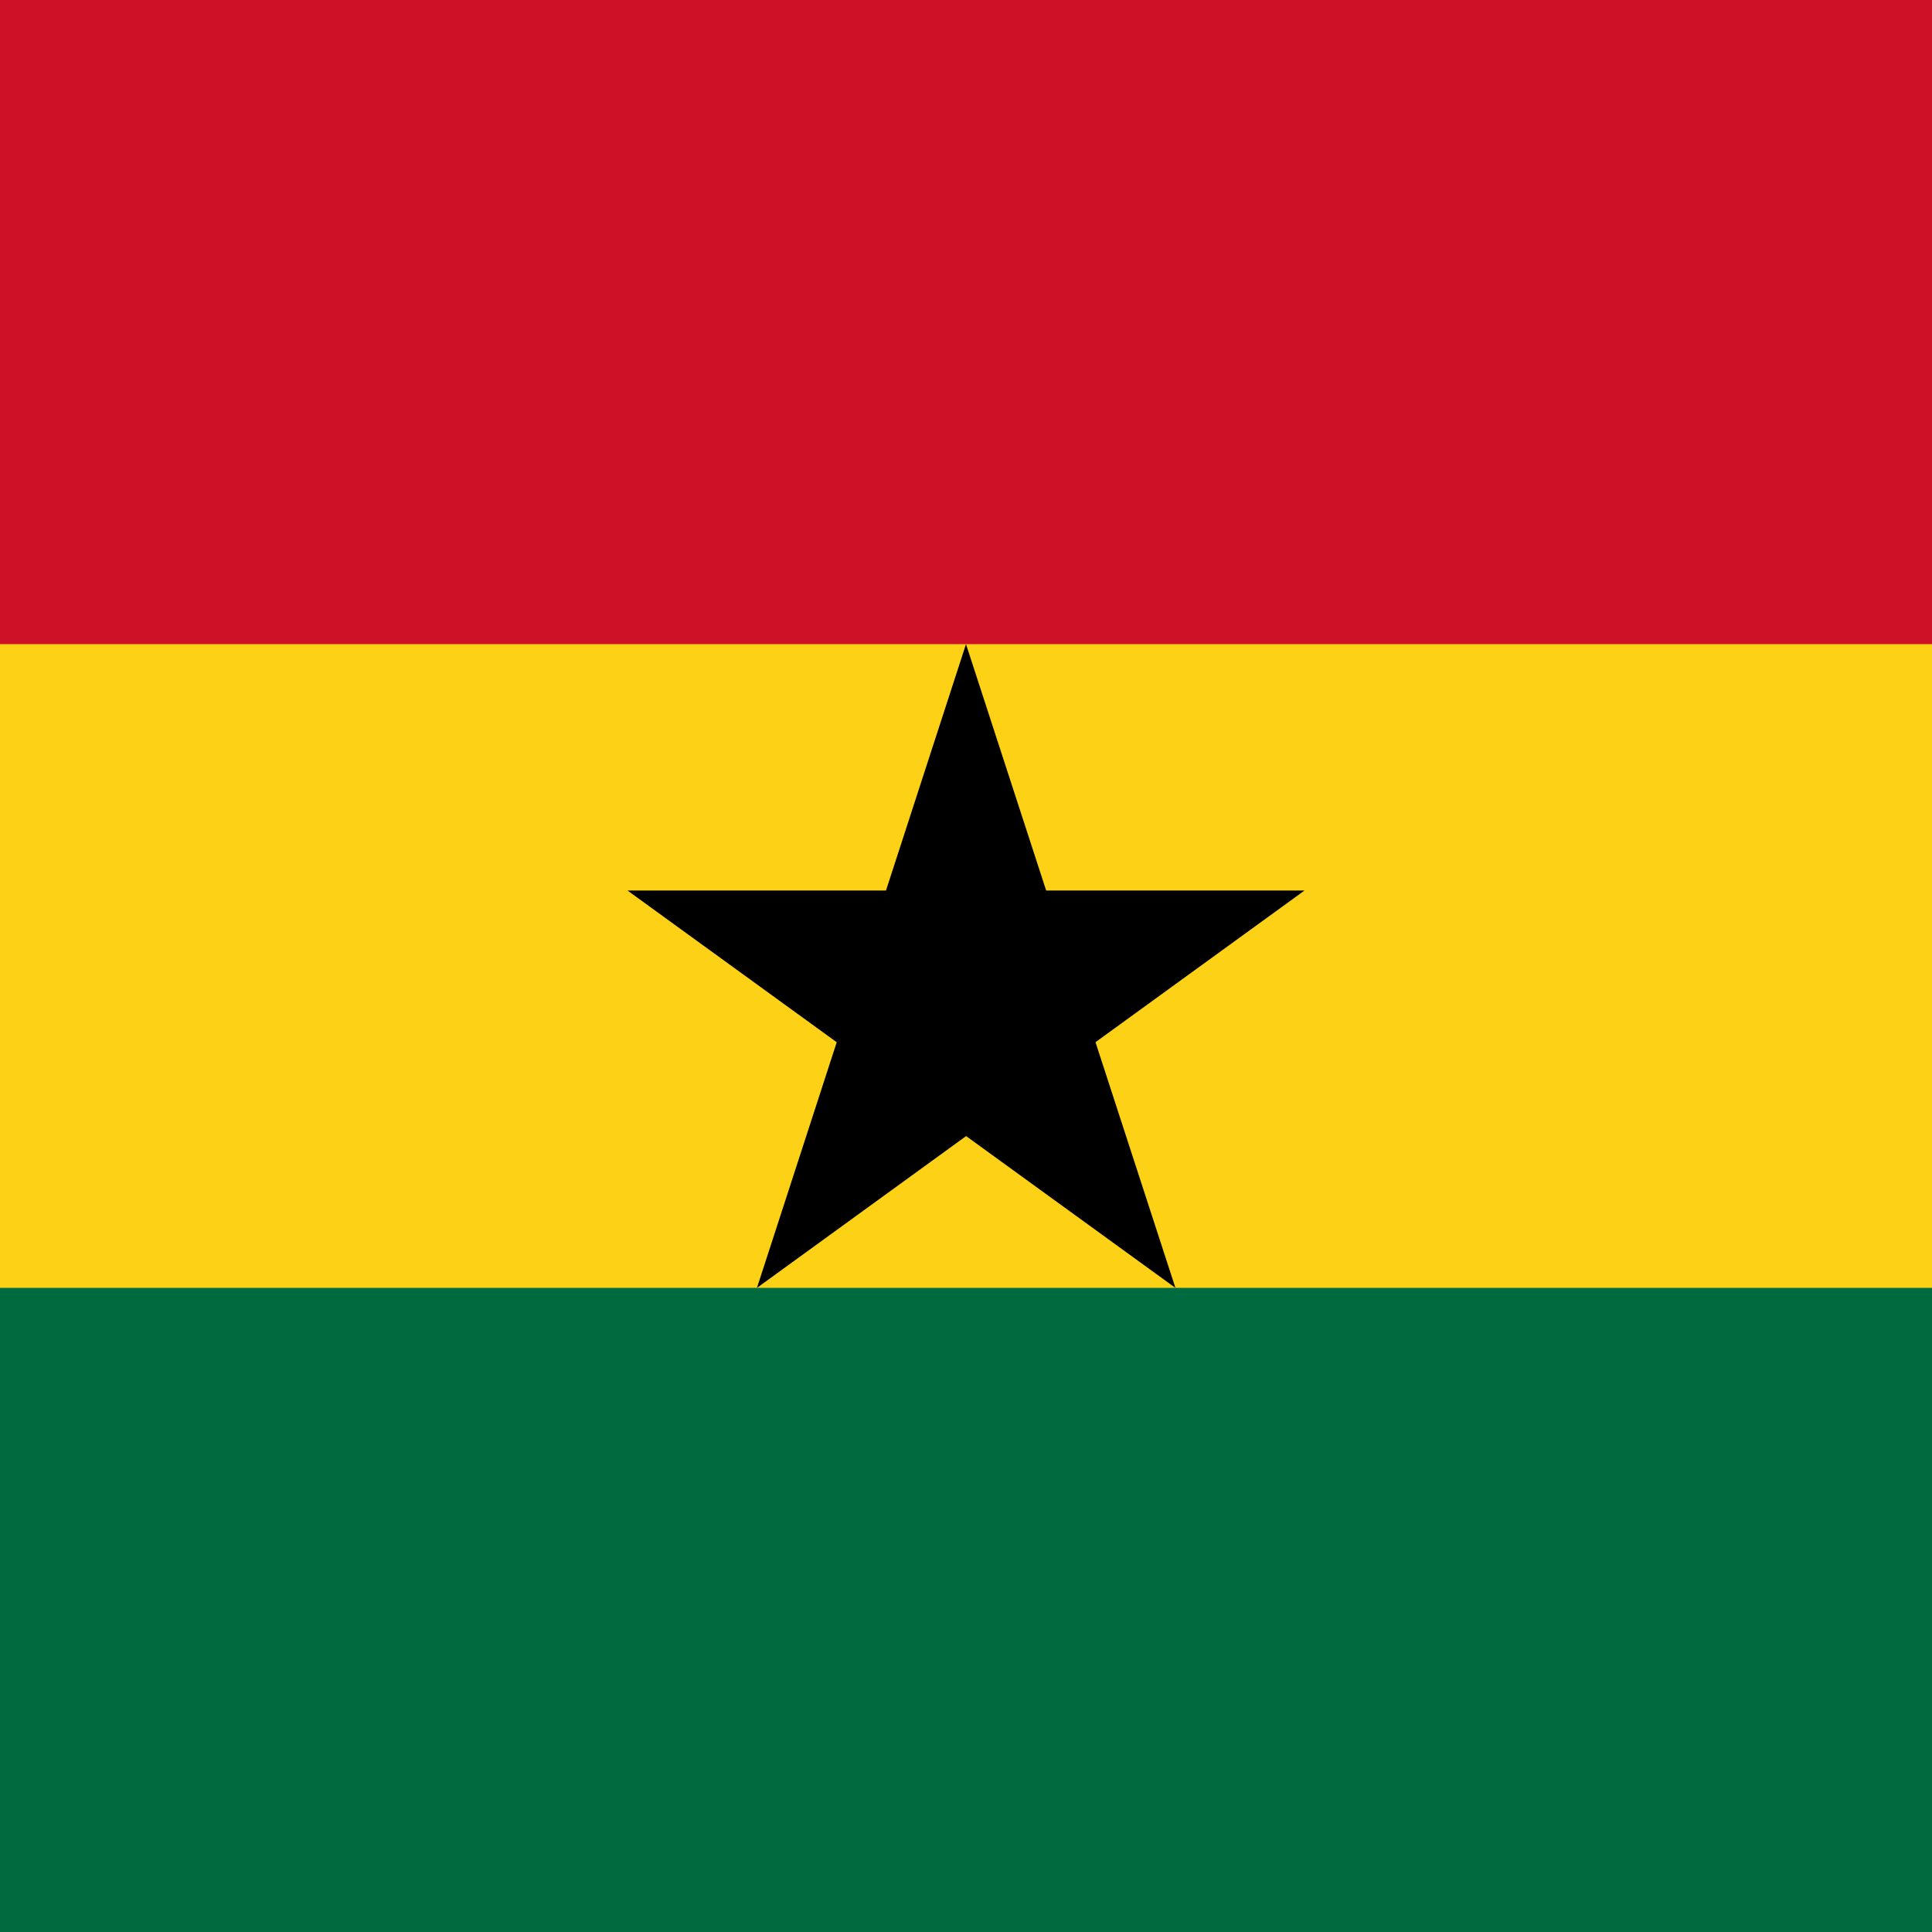
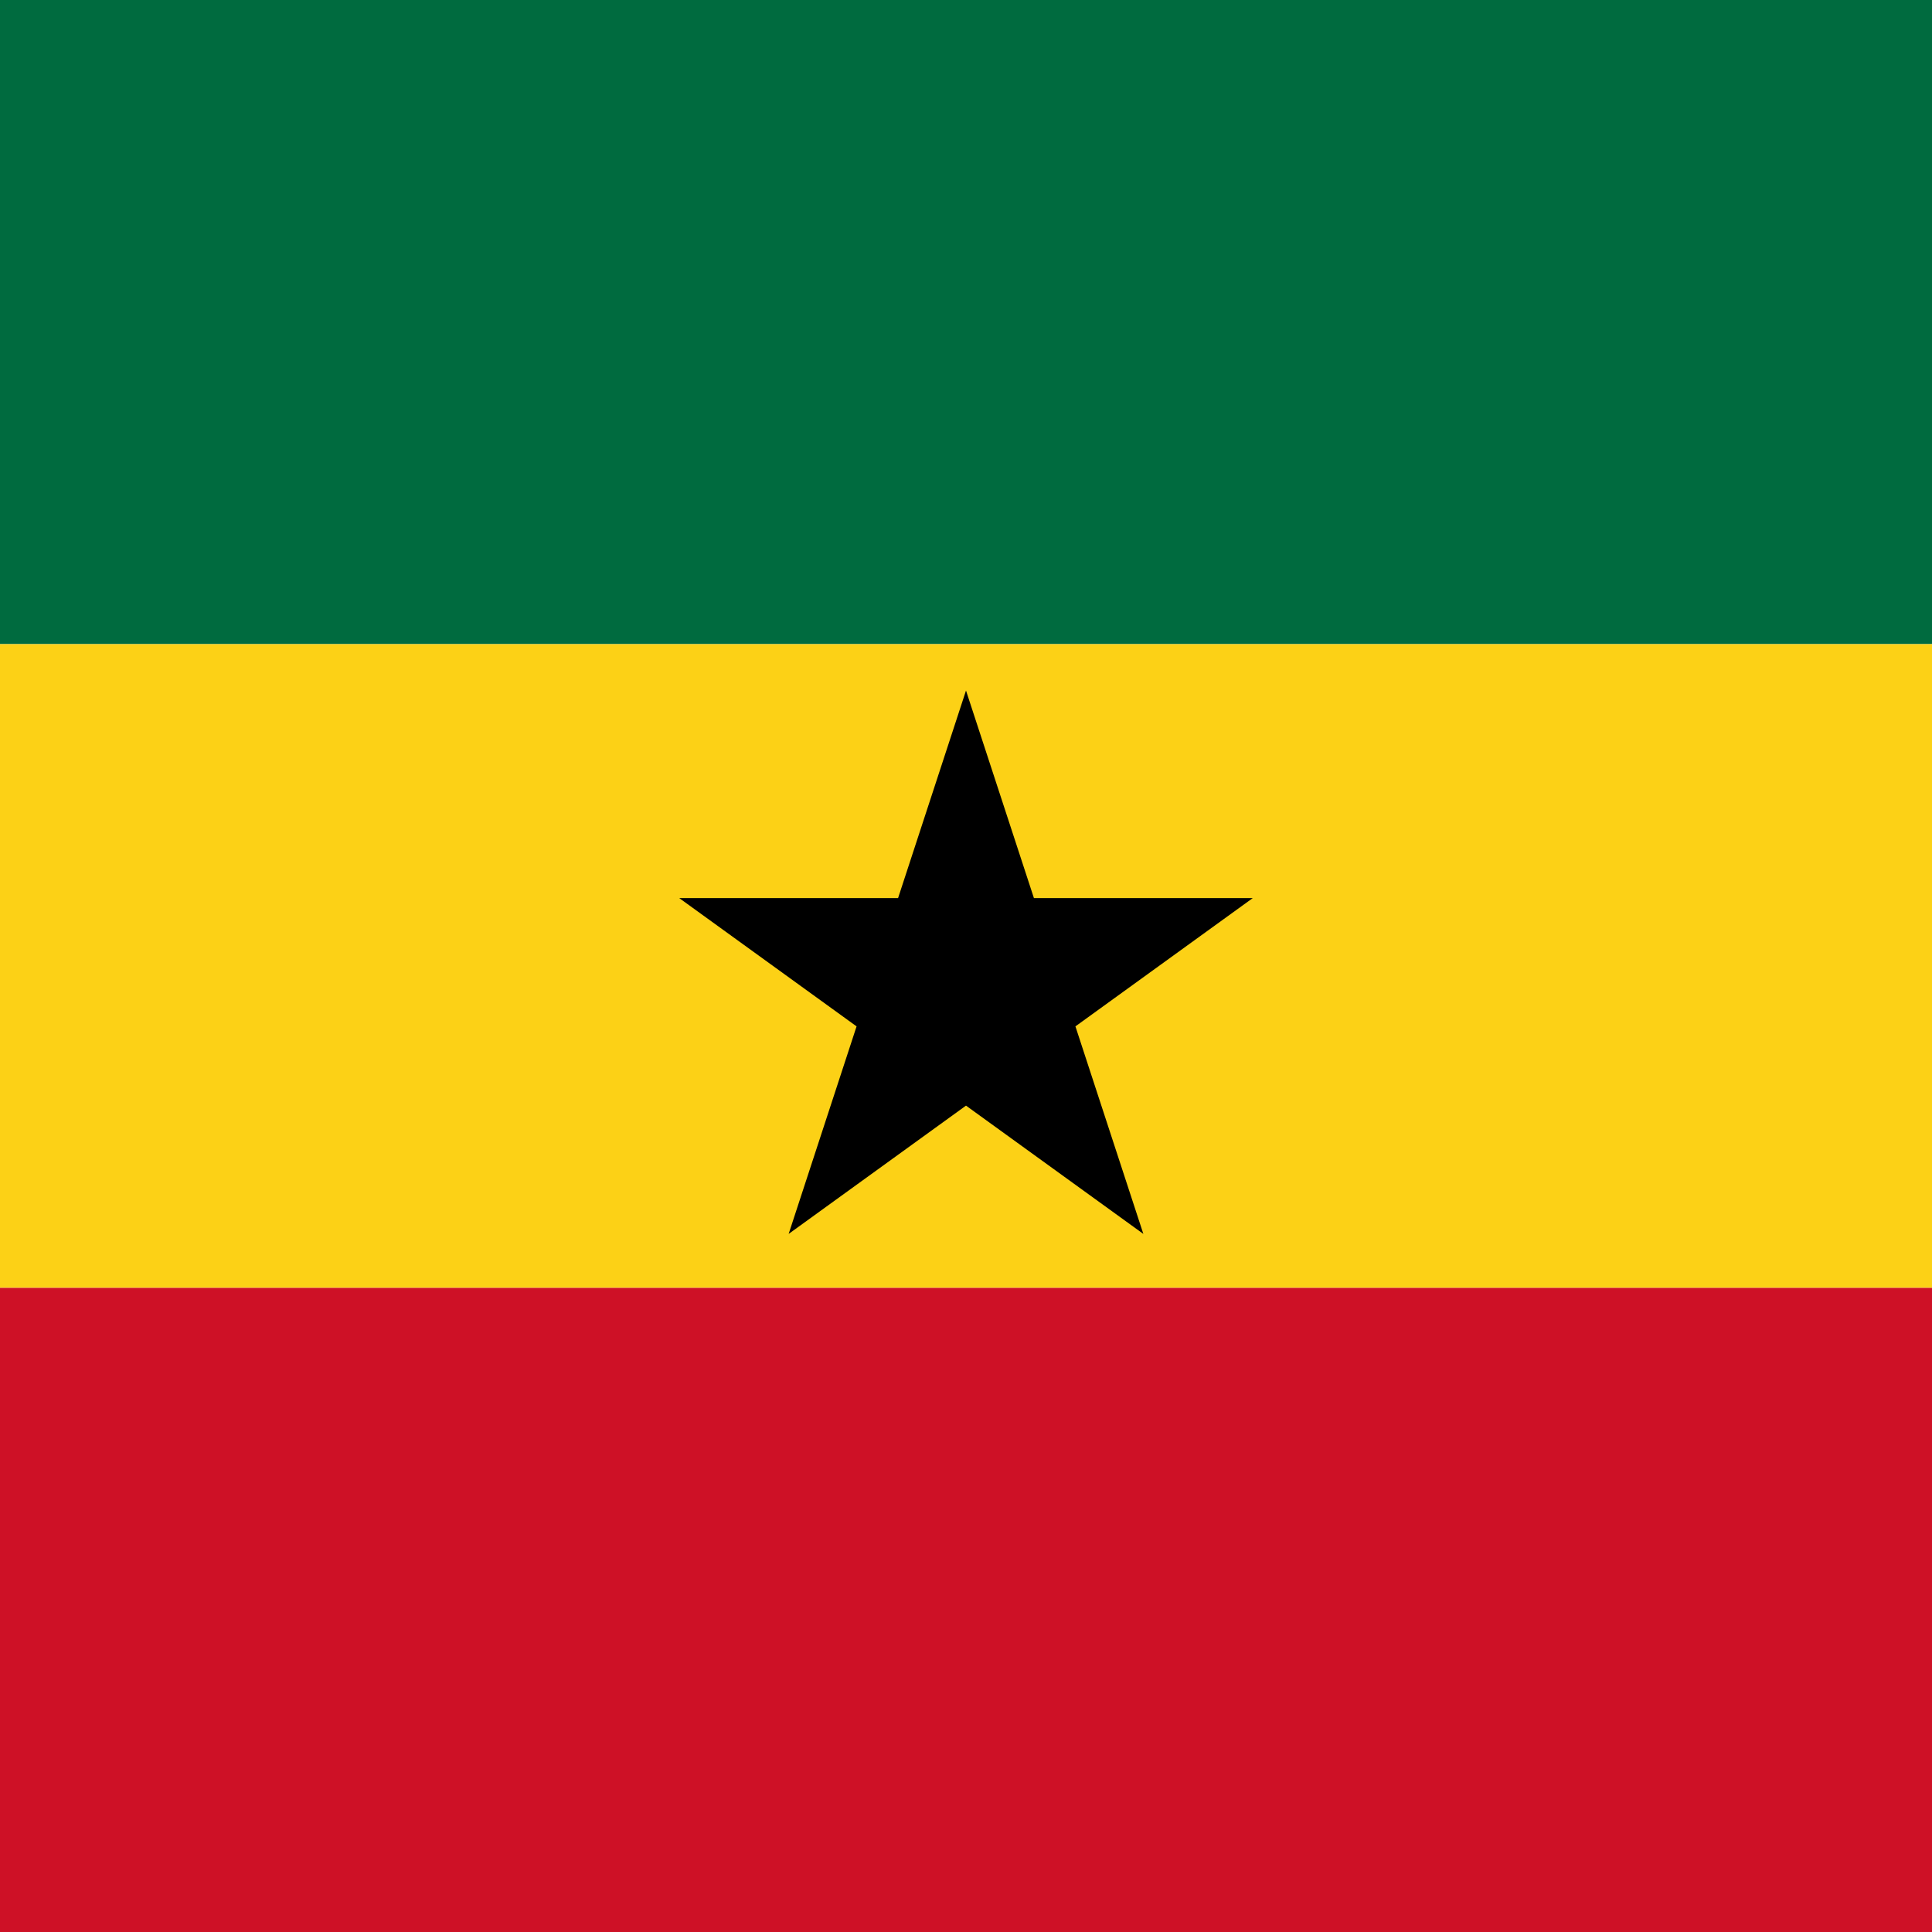
- <svg xmlns="http://www.w3.org/2000/svg" id="flag-icons-gh" viewBox="0 0 512 512">
-   <path fill="#006b3f" d="M0 0h512v512H0z" />
-   <path fill="#fcd116" d="M0 0h512v341.3H0z" />
-   <path fill="#ce1126" d="M0 0h512v170.7H0z" />
-   <path fill="#000001" d="m256 170.7 55.5 170.6L166.3 236h179.4L200.6 341.3z" />
+ <svg xmlns="http://www.w3.org/2000/svg" viewBox="0 0 512 512">
+   <path fill="#006b3f" d="M0 0h512v170.7H0z" />
+   <path fill="#fcd116" d="M0 170.7h512v170.6H0z" />
+   <path fill="#ce1126" d="M0 341.3h512V512H0z" />
+   <path fill="#000" d="M256 183l18 55h58l-47 34 18 55-47-34-47 34 18-55-47-34h58z" />
</svg>
